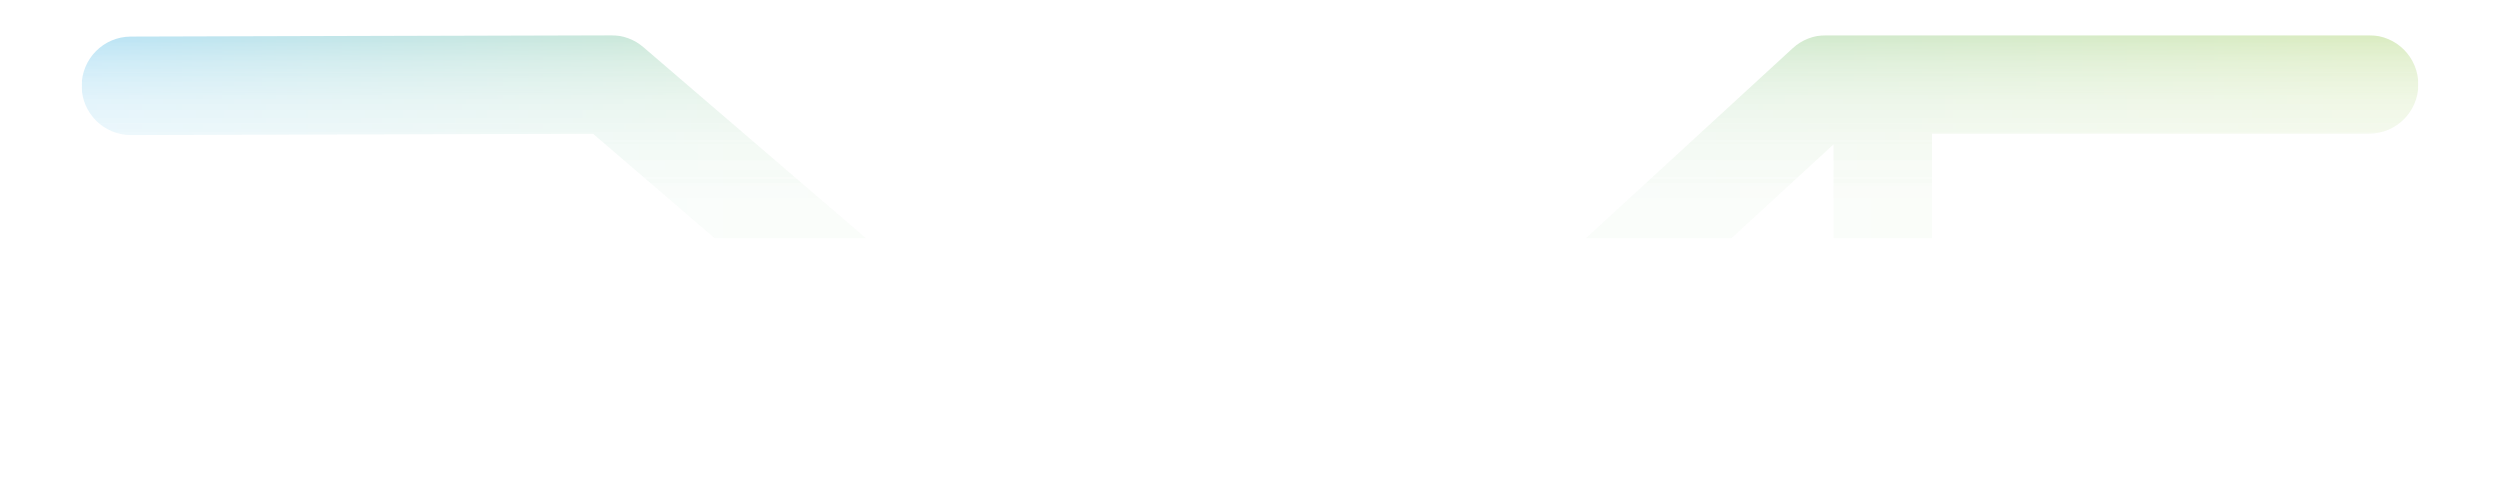
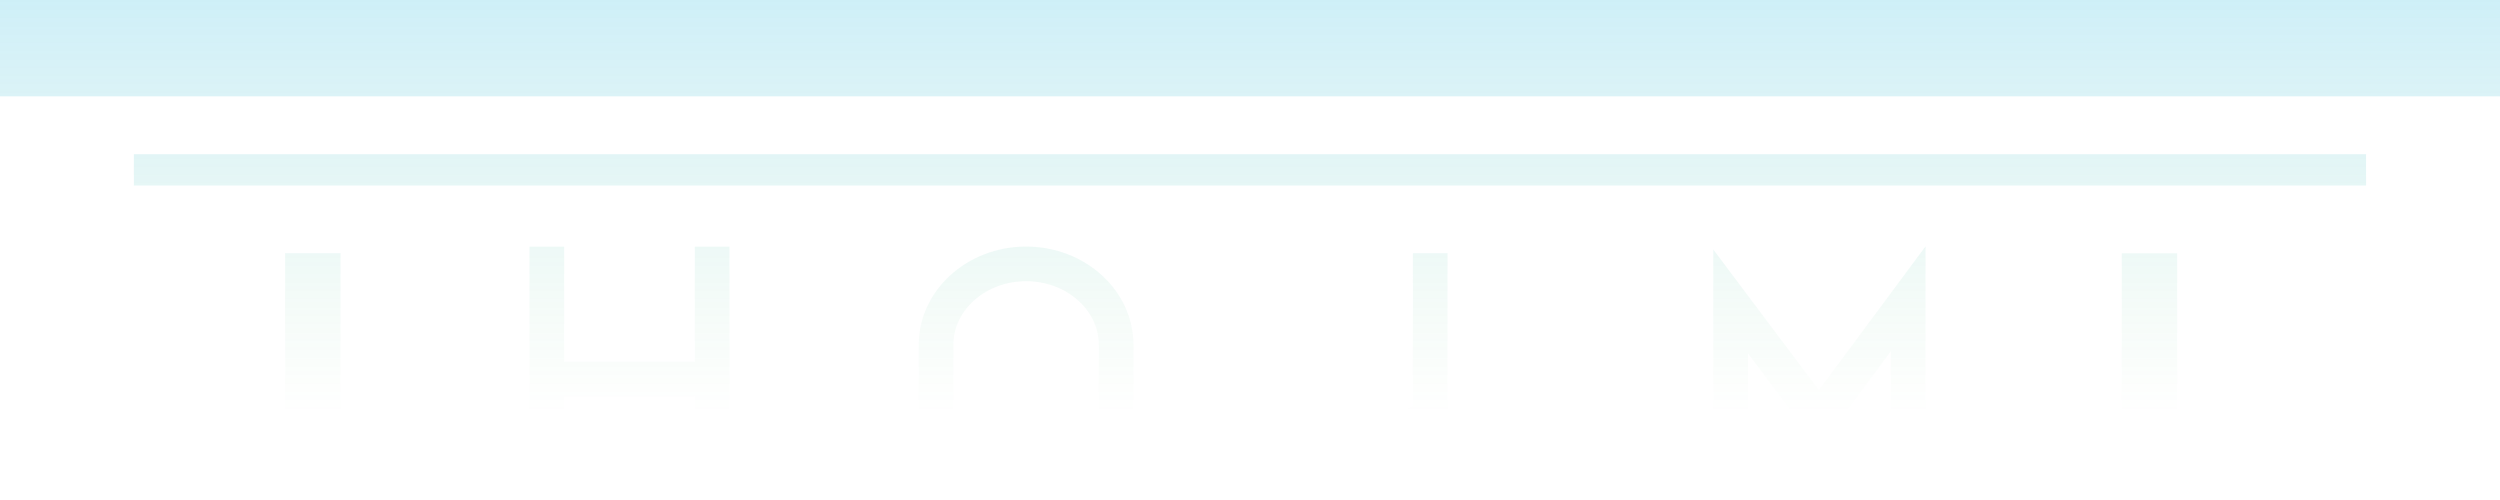
- <svg xmlns="http://www.w3.org/2000/svg" version="1.1" id="Layer_1" x="0px" y="0px" width="300px" height="58.828px" viewBox="66 141 300 58.828" enable-background="new 66 141 300 58.828" xml:space="preserve">
-   <defs>
-     <filter id="Adobe_OpacityMaskFilter" filterUnits="userSpaceOnUse" x="75.8" y="145.227" width="280.399" height="141.547">
-       <feColorMatrix type="matrix" values="1 0 0 0 0  0 1 0 0 0  0 0 1 0 0  0 0 0 1 0" />
-     </filter>
-   </defs>
-   <mask maskUnits="userSpaceOnUse" x="75.8" y="145.227" width="280.399" height="141.547" id="SVGID_1_">
-     <g filter="url(#Adobe_OpacityMaskFilter)">
-       <linearGradient id="SVGID_2_" gradientUnits="userSpaceOnUse" x1="303.434" y1="111.094" x2="303.434" y2="60.093" gradientTransform="matrix(1 0 0 -1 -90 253)">
-         <stop offset="0" style="stop-color:#FFFFFF" />
-         <stop offset="0.007" style="stop-color:#F1F0EF;stop-opacity:0.995" />
-         <stop offset="0.069" style="stop-color:#AEABAB;stop-opacity:0.95" />
-         <stop offset="0.136" style="stop-color:#7C7979;stop-opacity:0.902" />
-         <stop offset="0.208" style="stop-color:#595656;stop-opacity:0.85" />
-         <stop offset="0.285" style="stop-color:#3F3D3D;stop-opacity:0.794" />
-         <stop offset="0.368" style="stop-color:#2C2A2A;stop-opacity:0.734" />
-         <stop offset="0.462" style="stop-color:#1C1B1B;stop-opacity:0.666" />
-         <stop offset="0.57" style="stop-color:#0E0E0E;stop-opacity:0.588" />
-         <stop offset="0.708" style="stop-color:#040404;stop-opacity:0.488" />
-         <stop offset="0.968" style="stop-color:#010101;stop-opacity:0.3" />
-       </linearGradient>
-       <rect x="24.434" y="135.906" opacity="0.5" fill="url(#SVGID_2_)" enable-background="new    " width="378" height="216" />
-     </g>
-   </mask>
-   <g mask="url(#SVGID_1_)">
-     <linearGradient id="SVGID_3_" gradientUnits="userSpaceOnUse" x1="256.467" y1="390.094" x2="536.199" y2="390.094" gradientTransform="matrix(1 0 0 -1 -180 606.0938)">
-       <stop offset="0" style="stop-color:#2AAAE2" />
-       <stop offset="0.968" style="stop-color:#8DC442" />
+ <svg xmlns="http://www.w3.org/2000/svg" xmlns:xlink="http://www.w3.org/1999/xlink" version="1.1" id="Layer_1" x="0px" y="0px" width="250px" height="50px" viewBox="0 0 250 50" enable-background="new 0 0 250 50" xml:space="preserve">
+   <g>
+     <defs>
+       <path id="SVGID_1_" d="M125,174.039c-22.486,0-41.931-8.93-59.289-24.379c10.539,2.436,28.332,4.424,59.289,4.727    c30.957-0.301,48.748-2.291,59.287-4.727C166.931,165.109,147.486,174.039,125,174.039z M198.125,135.43v-7.607H125H51.875v7.607    h0.002c3.333,3.197,12.2,12.816,73.124,13.406c60.921-0.59,69.788-10.209,73.122-13.406H198.125z M236.611,15.42H13.388v3.13    h223.22v-3.13H236.611z M250,0H0v9.635h250V0z M234.898,113.4H13.388v7.395h221.51V113.4L234.898,113.4z M34.051,25.316H28.51    v81.504h5.542V25.316z M217.716,25.333h-5.541v81.139h5.541V25.333z M102.61,24.657c-5.92,0-10.737,4.407-10.737,9.825h3.464    c0-3.506,3.262-6.361,7.273-6.361c4.012,0,7.271,2.856,7.271,6.361h3.464C113.346,29.064,108.531,24.657,102.61,24.657z     M95.337,34.482h-3.464v72.76h3.464V34.482z M113.346,34.482h-3.464v72.76h3.464V34.482z M62.091,64.34    c-0.146,0.084-3.585,2.078-6.43,6.912c-2.863,4.859-2.718,10.885-2.712,11.137l-0.001,24.633h3.466V82.336    c-0.001-0.102-0.113-5.344,2.235-9.33c2.345-3.982,5.138-5.646,5.165-5.66L62.091,64.34z M63.807,64.34l-1.715,3.01    c0.022,0.01,2.815,1.674,5.161,5.656c2.348,3.986,2.234,9.229,2.232,9.281l-0.002,24.734h3.466V82.336    c0.006-0.199,0.153-6.225-2.711-11.084C67.392,66.418,63.95,64.424,63.807,64.34z M56.413,24.67h-3.464v24.681    c-0.005,0.205-0.149,6.227,2.713,11.09c2.845,4.828,6.284,6.826,6.431,6.908l1.713-3.012c-0.02-0.01-2.813-1.67-5.156-5.654    c-2.348-3.986-2.236-9.23-2.235-9.285V24.67H56.413z M72.947,24.67h-3.465v24.681c0.003,0.105,0.116,5.348-2.23,9.334    c-2.346,3.984-5.14,5.645-5.168,5.66l1.721,3.004c0.146-0.08,3.587-2.078,6.432-6.908c2.862-4.859,2.717-10.885,2.71-11.139    L72.947,24.67z M71.208,92.813H54.67v3.463h16.537V92.813z M71.219,79.512H54.67v3.467h16.548V79.512z M71.219,49.76H54.776v3.467    h16.443V49.76z M71.208,36.173H54.67v3.466h16.537V36.173z M141.291,25.316l-0.001,15.285l-9.094,4.686l14.531,8.879    l-14.767,7.262l14.835,8.078l-14.657,8.59l15.012,7.762l-5.861,4.686v16.205h3.465V92.207l8.728-6.973l-14.167-7.33l14.521-8.508    l-14.343-7.811l14.412-7.084l-14.647-8.955l5.495-2.828V25.316H141.291z M181.901,93.193l-10.572,14.244V73.342l10.557,14.063    l10.667-14.375v34.359L181.901,93.193z M174.795,83.729v13.229l4.938-6.65L174.795,83.729z M189.09,83.508l-5.038,6.787    l5.038,6.707V83.508z M181.901,69l-10.572,14.24V49.146l10.557,14.059l10.667-14.373v34.361L181.901,69z M174.795,59.529v13.232    l4.938-6.65L174.795,59.529z M189.09,59.313l-5.038,6.785l5.038,6.709V59.313z M181.901,44.801l-10.572,14.244V24.951    l10.557,14.061l10.667-14.377V59L181.901,44.801z M174.795,35.336v13.232l4.938-6.654L174.795,35.336z M189.09,35.116    l-5.038,6.786l5.038,6.711V35.116z M111.615,65.273h-18.01v3.467h18.01V65.273z" />
+     </defs>
+     <clipPath id="SVGID_2_">
+       <use xlink:href="#SVGID_1_" overflow="visible" />
+     </clipPath>
+     <linearGradient id="SVGID_3_" gradientUnits="userSpaceOnUse" x1="334.215" y1="498.303" x2="334.215" y2="293.424" gradientTransform="matrix(1 0 0 1 -206 -294.5215)">
+       <stop offset="0.793" style="stop-color:#37B34A;stop-opacity:0" />
+       <stop offset="0.834" style="stop-color:#2AB272;stop-opacity:0.039" />
+       <stop offset="0.887" style="stop-color:#1BB09E;stop-opacity:0.09" />
+       <stop offset="0.934" style="stop-color:#10AFBF;stop-opacity:0.136" />
+       <stop offset="0.973" style="stop-color:#09AED3;stop-opacity:0.174" />
+       <stop offset="1" style="stop-color:#07AEDA;stop-opacity:0.2" />
    </linearGradient>
-     <path fill="url(#SVGID_3_)" d="M356.199,151.136c0-3.265-2.645-5.908-5.906-5.908h-65.174c-1.479,0-2.908,0.555-3.994,1.559   L145.021,271.834v-93.549c0-3.263-2.645-5.907-5.909-5.907c-3.264,0-5.909,2.646-5.909,5.907v96.672H82.375   c-3.264,0-5.909,2.645-5.909,5.909c0,3.263,2.645,5.907,5.909,5.907h61.547c1.481,0,2.908-0.557,3.997-1.559l138.106-126.888   v93.731c0,3.263,2.643,5.906,5.908,5.906c3.262,0,5.908-2.644,5.908-5.906v-95.018h52.447   C353.553,157.044,356.199,154.396,356.199,151.136z" />
-     <linearGradient id="SVGID_4_" gradientUnits="userSpaceOnUse" x1="255.801" y1="429.315" x2="384.998" y2="429.315" gradientTransform="matrix(1 0 0 -1 -180 606.0938)">
-       <stop offset="0" style="stop-color:#2AAAE2" />
-       <stop offset="0.968" style="stop-color:#8DC442" />
-     </linearGradient>
-     <path fill="url(#SVGID_4_)" d="M143.199,146.654l59.739,51.288c2.476,2.123,2.76,5.854,0.635,8.332   c-2.126,2.479-5.861,2.754-8.332,0.635l-58.072-49.855l-55.442,0.155c-0.006,0-0.012,0-0.018,0c-3.257,0-5.899-2.635-5.909-5.889   c-0.009-3.268,2.63-5.916,5.892-5.93l57.64-0.164c0.006,0,0.012,0,0.018,0C140.761,145.227,142.126,145.734,143.199,146.654z" />
-     <linearGradient id="SVGID_5_" gradientUnits="userSpaceOnUse" x1="403.394" y1="351.122" x2="532.588" y2="351.122" gradientTransform="matrix(1 0 0 -1 -180 606.0938)">
-       <stop offset="0" style="stop-color:#2AAAE2" />
-       <stop offset="0.968" style="stop-color:#8DC442" />
-     </linearGradient>
-     <path fill="url(#SVGID_5_)" d="M285.188,285.1l-59.735-51.291c-2.475-2.125-2.758-5.854-0.635-8.332s5.861-2.754,8.332-0.635   l58.069,49.858l55.439-0.157c0.01,0,0.018,0,0.021,0c3.258,0,5.895,2.637,5.908,5.893c0.01,3.265-2.627,5.916-5.891,5.926   l-57.641,0.164c-0.01,0-0.018,0-0.021,0C287.625,286.525,286.26,286.02,285.188,285.1z" />
+     <rect x="-23.867" y="-1.099" clip-path="url(#SVGID_2_)" fill="url(#SVGID_3_)" width="304.163" height="204.88" />
  </g>
</svg>
